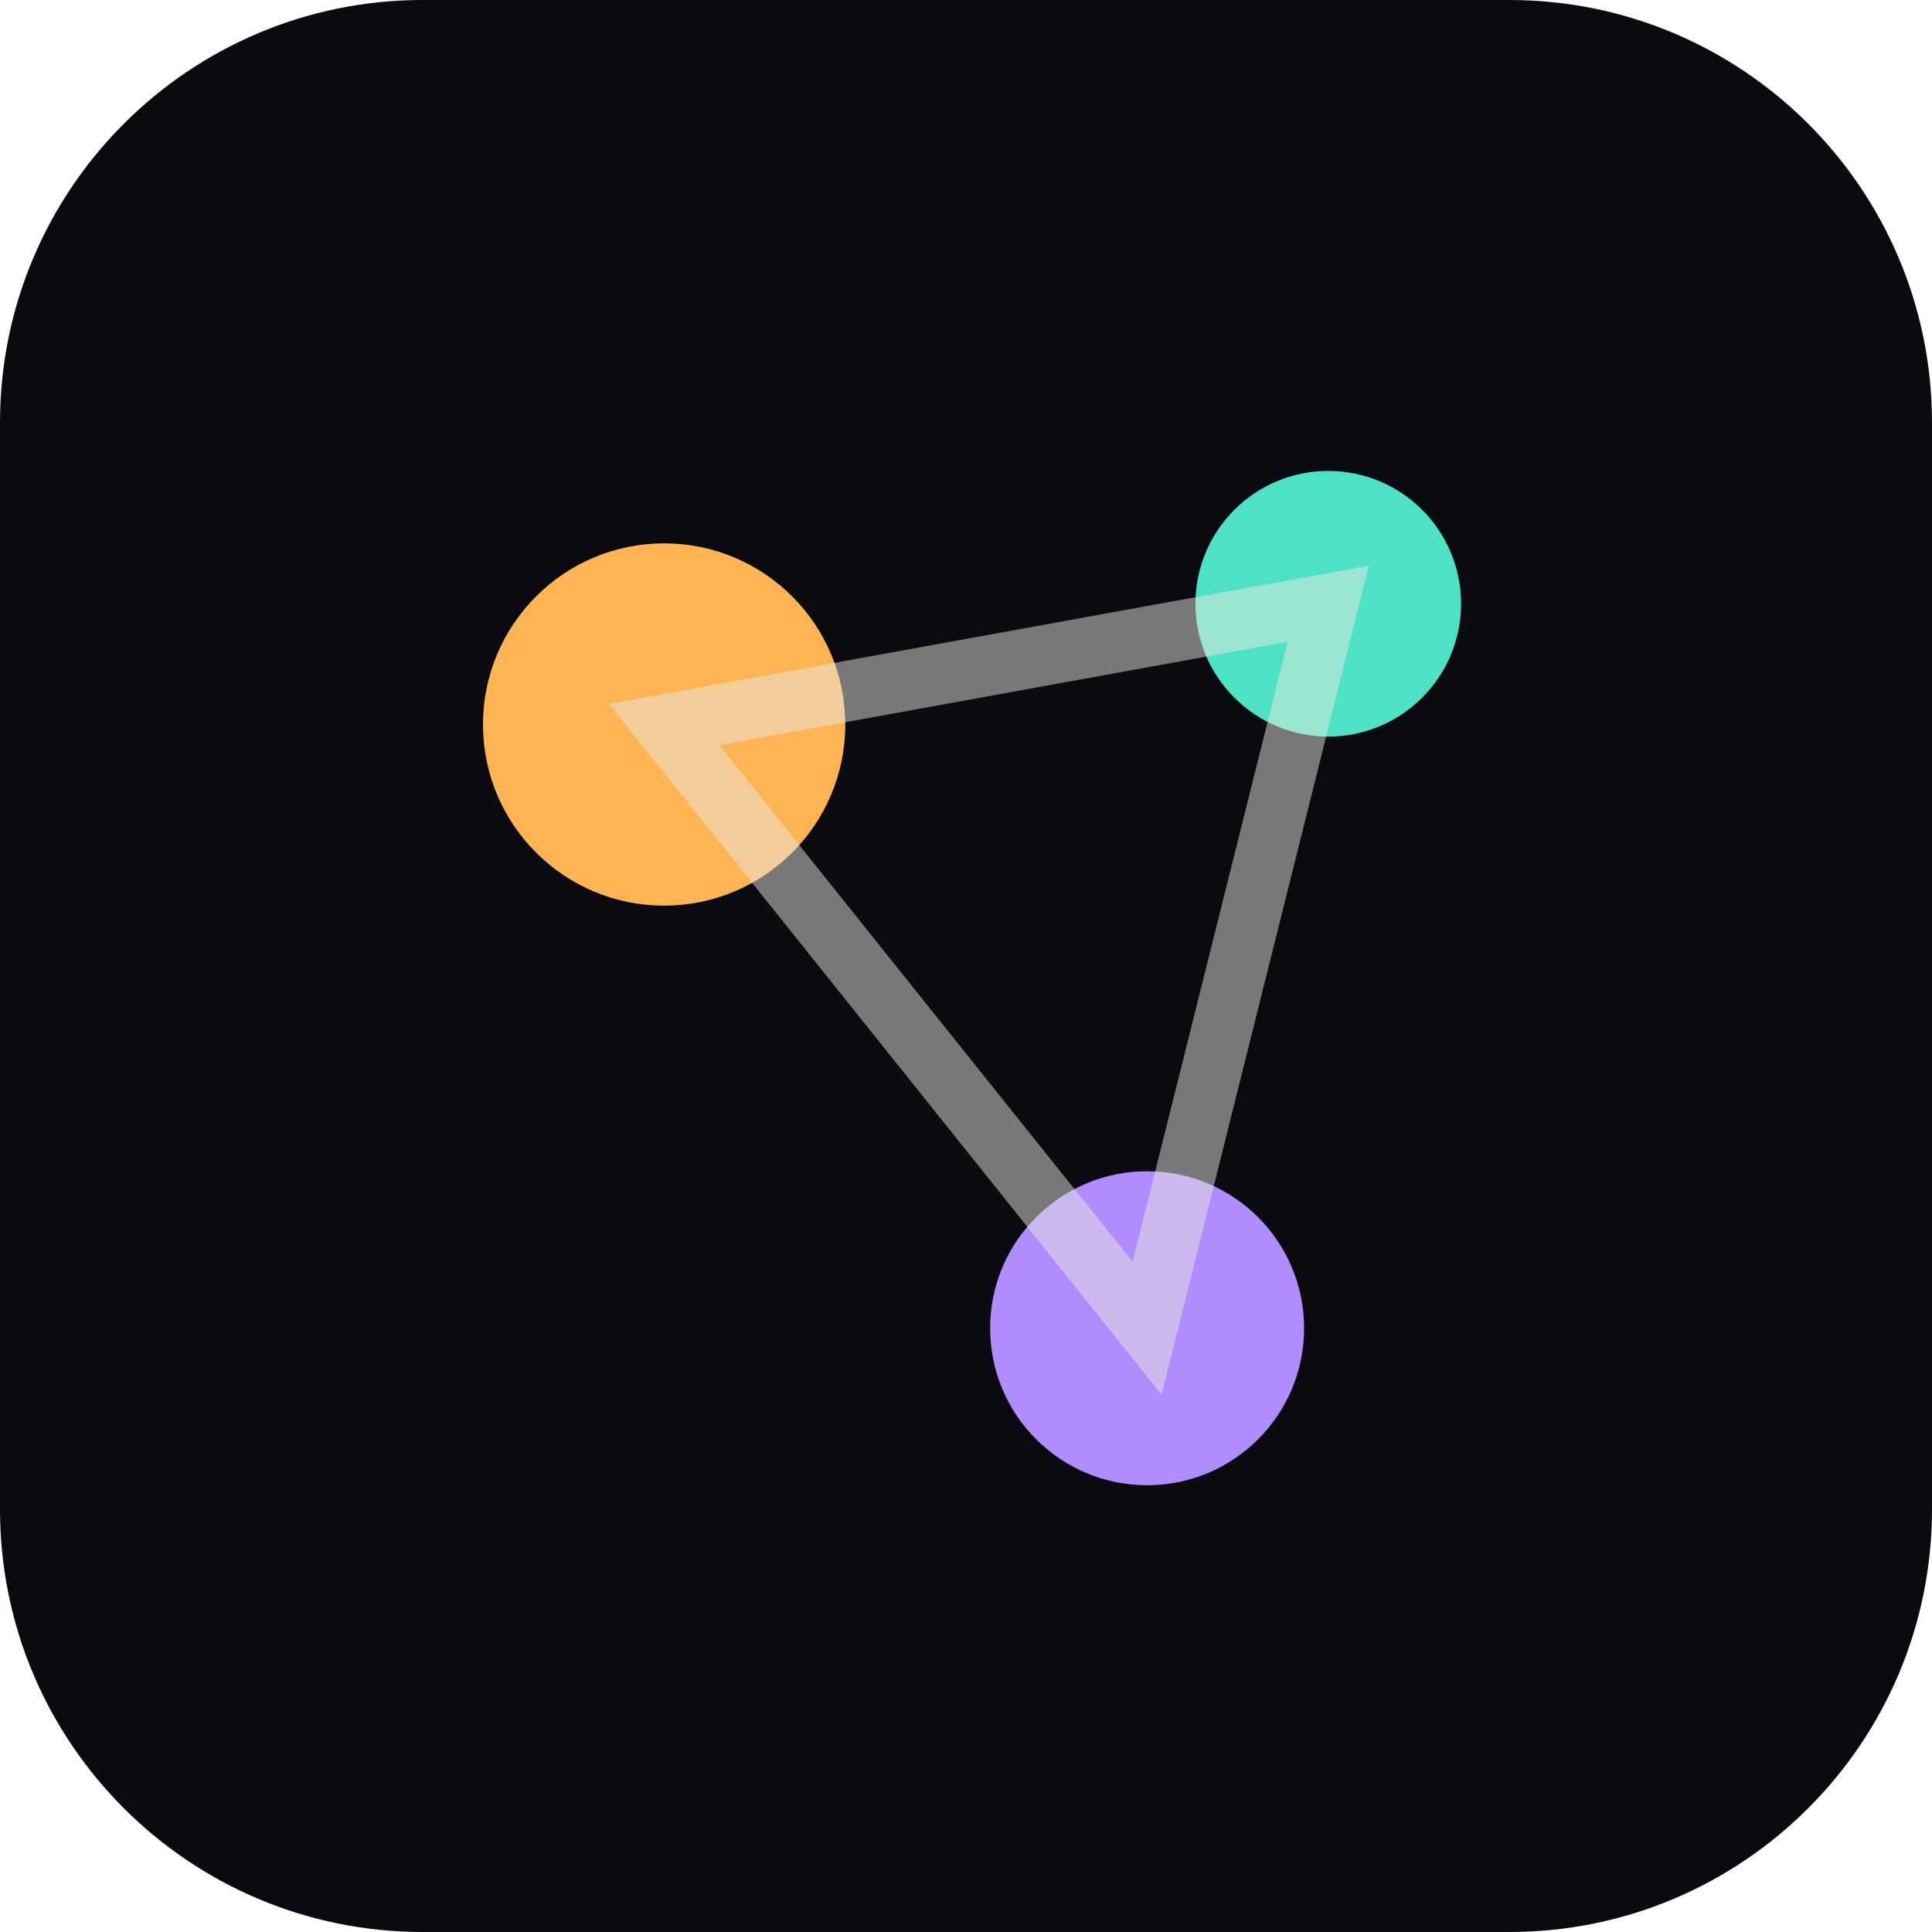
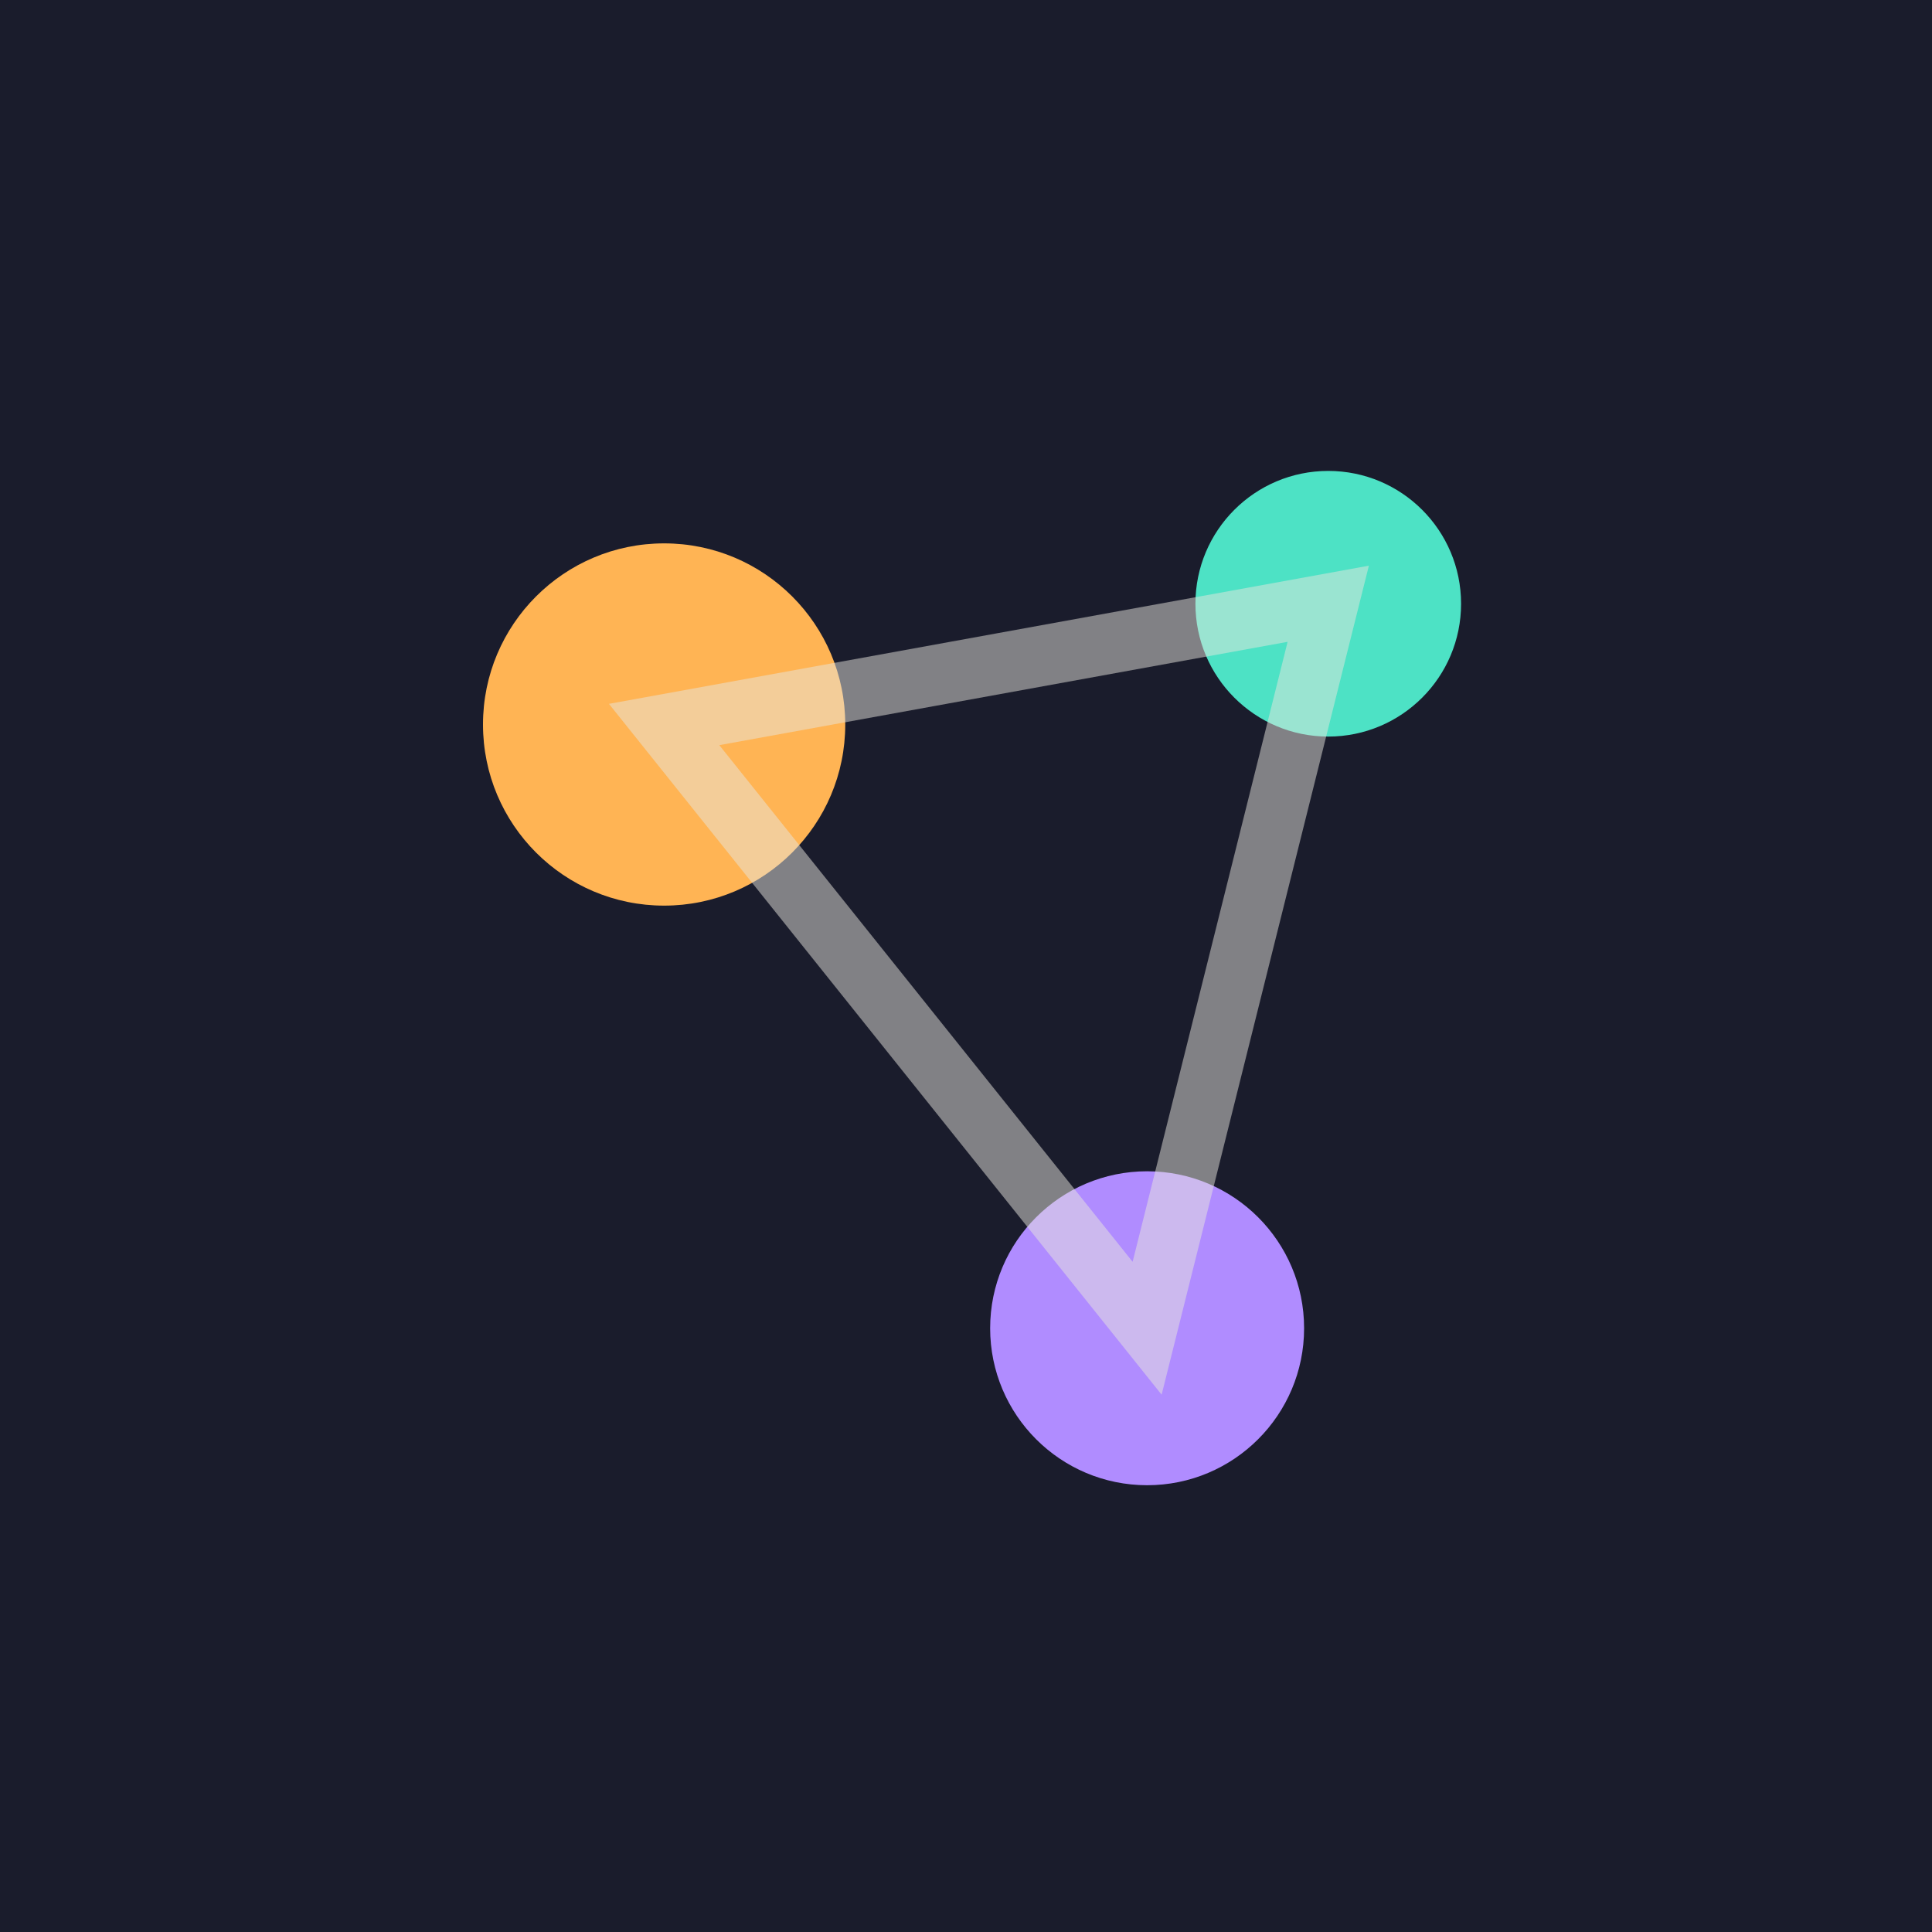
<svg xmlns="http://www.w3.org/2000/svg" viewBox="0 0 32 32">
-   <rect width="32" height="32" rx="7" fill="#0a0b10" />
+   <rect width="32" height="32" fill="#1a1c2c" />
  <circle cx="11" cy="12" r="3" fill="#ffb454" />
  <circle cx="22" cy="10" r="2.2" fill="#4de2c5" />
  <circle cx="19" cy="22" r="2.6" fill="#b08cff" />
  <path d="M11 12 22 10 19 22Z" fill="none" stroke="#e9e6df" stroke-opacity=".5" />
</svg>
